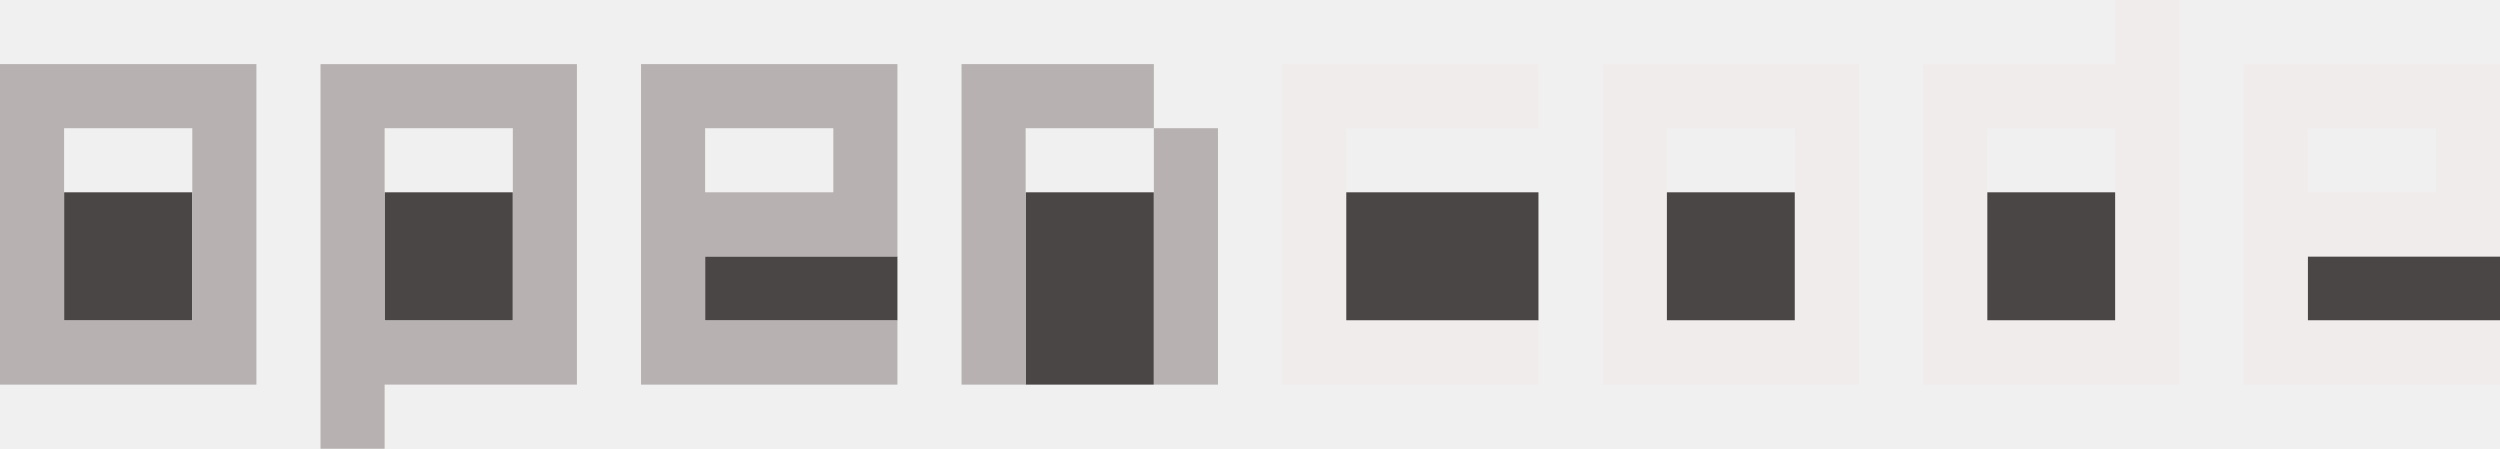
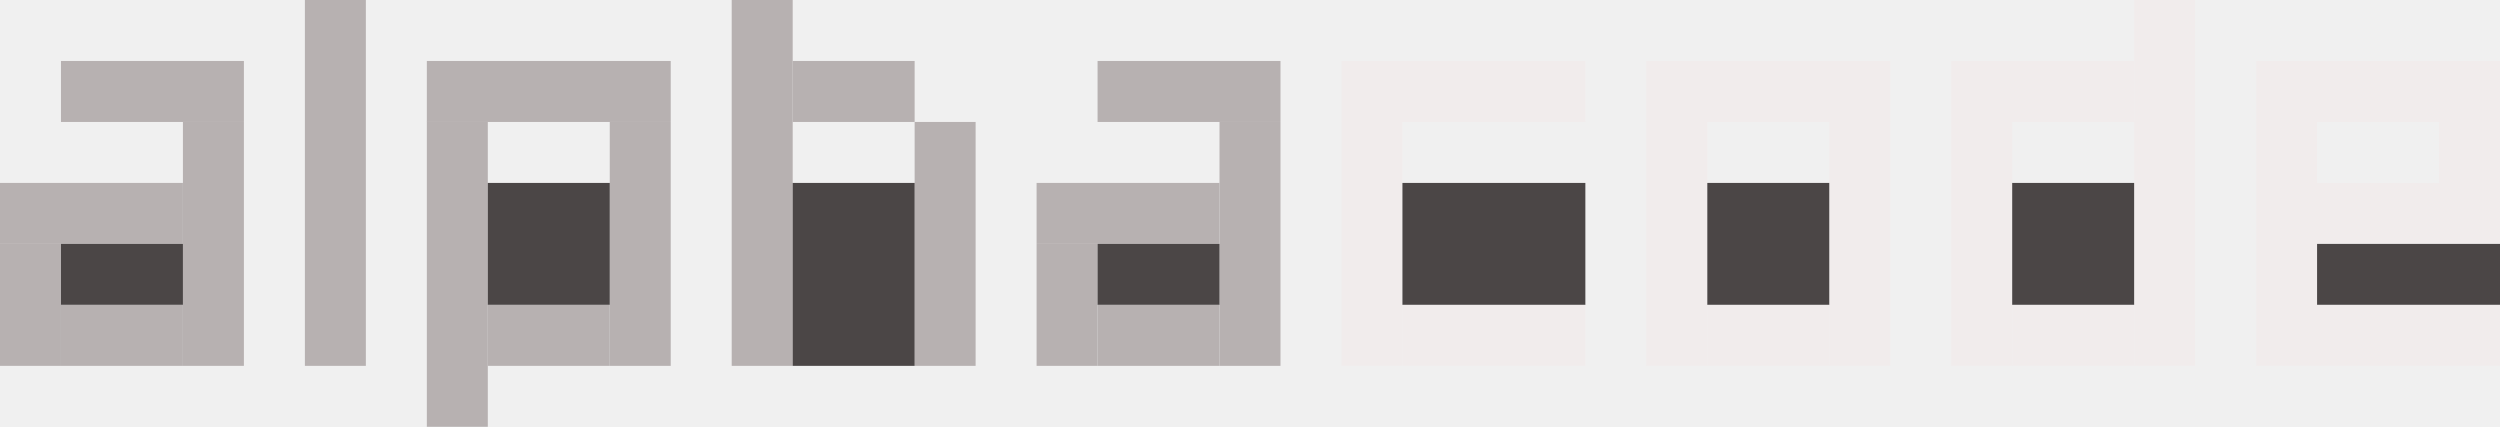
- <svg xmlns="http://www.w3.org/2000/svg" width="234" height="42" viewBox="0 0 234 42" fill="none">
+ <svg xmlns="http://www.w3.org/2000/svg" width="246" height="42" viewBox="0 0 246 42" fill="none">
  <g clip-path="url(#clip0_1311_95032)">
-     <path d="M18 30H6V18H18V30Z" fill="#4B4646" />
-     <path d="M18 12H6V30H18V12ZM24 36H0V6H24V36Z" fill="#B7B1B1" />
-     <path d="M48 30H36V18H48V30Z" fill="#4B4646" />
-     <path d="M36 30H48V12H36V30ZM54 36H36V42H30V6H54V36Z" fill="#B7B1B1" />
-     <path d="M84 24V30H66V24H84Z" fill="#4B4646" />
-     <path d="M84 24H66V30H84V36H60V6H84V24ZM66 18H78V12H66V18Z" fill="#B7B1B1" />
-     <path d="M108 36H96V18H108V36Z" fill="#4B4646" />
-     <path d="M108 12H96V36H90V6H108V12ZM114 36H108V12H114V36Z" fill="#B7B1B1" />
-     <path d="M144 30H126V18H144V30Z" fill="#4B4646" />
-     <path d="M144 12H126V30H144V36H120V6H144V12Z" fill="#F1ECEC" />
-     <path d="M168 30H156V18H168V30Z" fill="#4B4646" />
-     <path d="M168 12H156V30H168V12ZM174 36H150V6H174V36Z" fill="#F1ECEC" />
-     <path d="M198 30H186V18H198V30Z" fill="#4B4646" />
-     <path d="M198 12H186V30H198V12ZM204 36H180V6H198V0H204V36Z" fill="#F1ECEC" />
-     <path d="M234 24V30H216V24H234Z" fill="#4B4646" />
-     <path d="M216 12V18H228V12H216ZM234 24H216V30H234V36H210V6H234V24Z" fill="#F1ECEC" />
+     <rect x="30" y="0" width="6" height="36" fill="#B7B1B1" />
+     <rect x="72" y="0" width="6" height="36" fill="#B7B1B1" />
+     <rect x="210" y="0" width="6" height="36" fill="#F1ECEC" />
+     <rect x="6" y="6" width="18" height="6" fill="#B7B1B1" />
+     <rect x="42" y="6" width="24" height="6" fill="#B7B1B1" />
+     <rect x="78" y="6" width="12" height="6" fill="#B7B1B1" />
+     <rect x="108" y="6" width="18" height="6" fill="#B7B1B1" />
+     <rect x="132" y="6" width="24" height="6" fill="#F1ECEC" />
+     <rect x="162" y="6" width="24" height="6" fill="#F1ECEC" />
+     <rect x="192" y="6" width="18" height="6" fill="#F1ECEC" />
+     <rect x="222" y="6" width="24" height="6" fill="#F1ECEC" />
+     <rect x="18" y="12" width="6" height="24" fill="#B7B1B1" />
+     <rect x="42" y="12" width="6" height="30" fill="#B7B1B1" />
+     <rect x="60" y="12" width="6" height="24" fill="#B7B1B1" />
+     <rect x="90" y="12" width="6" height="24" fill="#B7B1B1" />
+     <rect x="120" y="12" width="6" height="24" fill="#B7B1B1" />
+     <rect x="132" y="12" width="6" height="24" fill="#F1ECEC" />
+     <rect x="162" y="12" width="6" height="24" fill="#F1ECEC" />
+     <rect x="180" y="12" width="6" height="24" fill="#F1ECEC" />
+     <rect x="192" y="12" width="6" height="24" fill="#F1ECEC" />
+     <rect x="222" y="12" width="6" height="24" fill="#F1ECEC" />
+     <rect x="240" y="12" width="6" height="12" fill="#F1ECEC" />
+     <rect x="0" y="18" width="18" height="6" fill="#B7B1B1" />
+     <rect x="48" y="18" width="12" height="12" fill="#4B4646" />
+     <rect x="78" y="18" width="12" height="18" fill="#4B4646" />
+     <rect x="102" y="18" width="18" height="6" fill="#B7B1B1" />
+     <rect x="138" y="18" width="18" height="12" fill="#4B4646" />
+     <rect x="168" y="18" width="12" height="12" fill="#4B4646" />
+     <rect x="198" y="18" width="12" height="12" fill="#4B4646" />
+     <rect x="228" y="18" width="12" height="6" fill="#F1ECEC" />
+     <rect x="0" y="24" width="6" height="12" fill="#B7B1B1" />
+     <rect x="6" y="24" width="12" height="6" fill="#4B4646" />
+     <rect x="102" y="24" width="6" height="12" fill="#B7B1B1" />
+     <rect x="108" y="24" width="12" height="6" fill="#4B4646" />
+     <rect x="228" y="24" width="18" height="6" fill="#4B4646" />
+     <rect x="6" y="30" width="12" height="6" fill="#B7B1B1" />
+     <rect x="48" y="30" width="12" height="6" fill="#B7B1B1" />
+     <rect x="108" y="30" width="12" height="6" fill="#B7B1B1" />
+     <rect x="138" y="30" width="18" height="6" fill="#F1ECEC" />
+     <rect x="168" y="30" width="12" height="6" fill="#F1ECEC" />
+     <rect x="198" y="30" width="12" height="6" fill="#F1ECEC" />
+     <rect x="228" y="30" width="18" height="6" fill="#F1ECEC" />
  </g>
  <defs>
    <clipPath id="clip0_1311_95032">
-       <rect width="234" height="42" fill="white" />
+       <rect width="246" height="42" fill="white" />
    </clipPath>
  </defs>
</svg>
